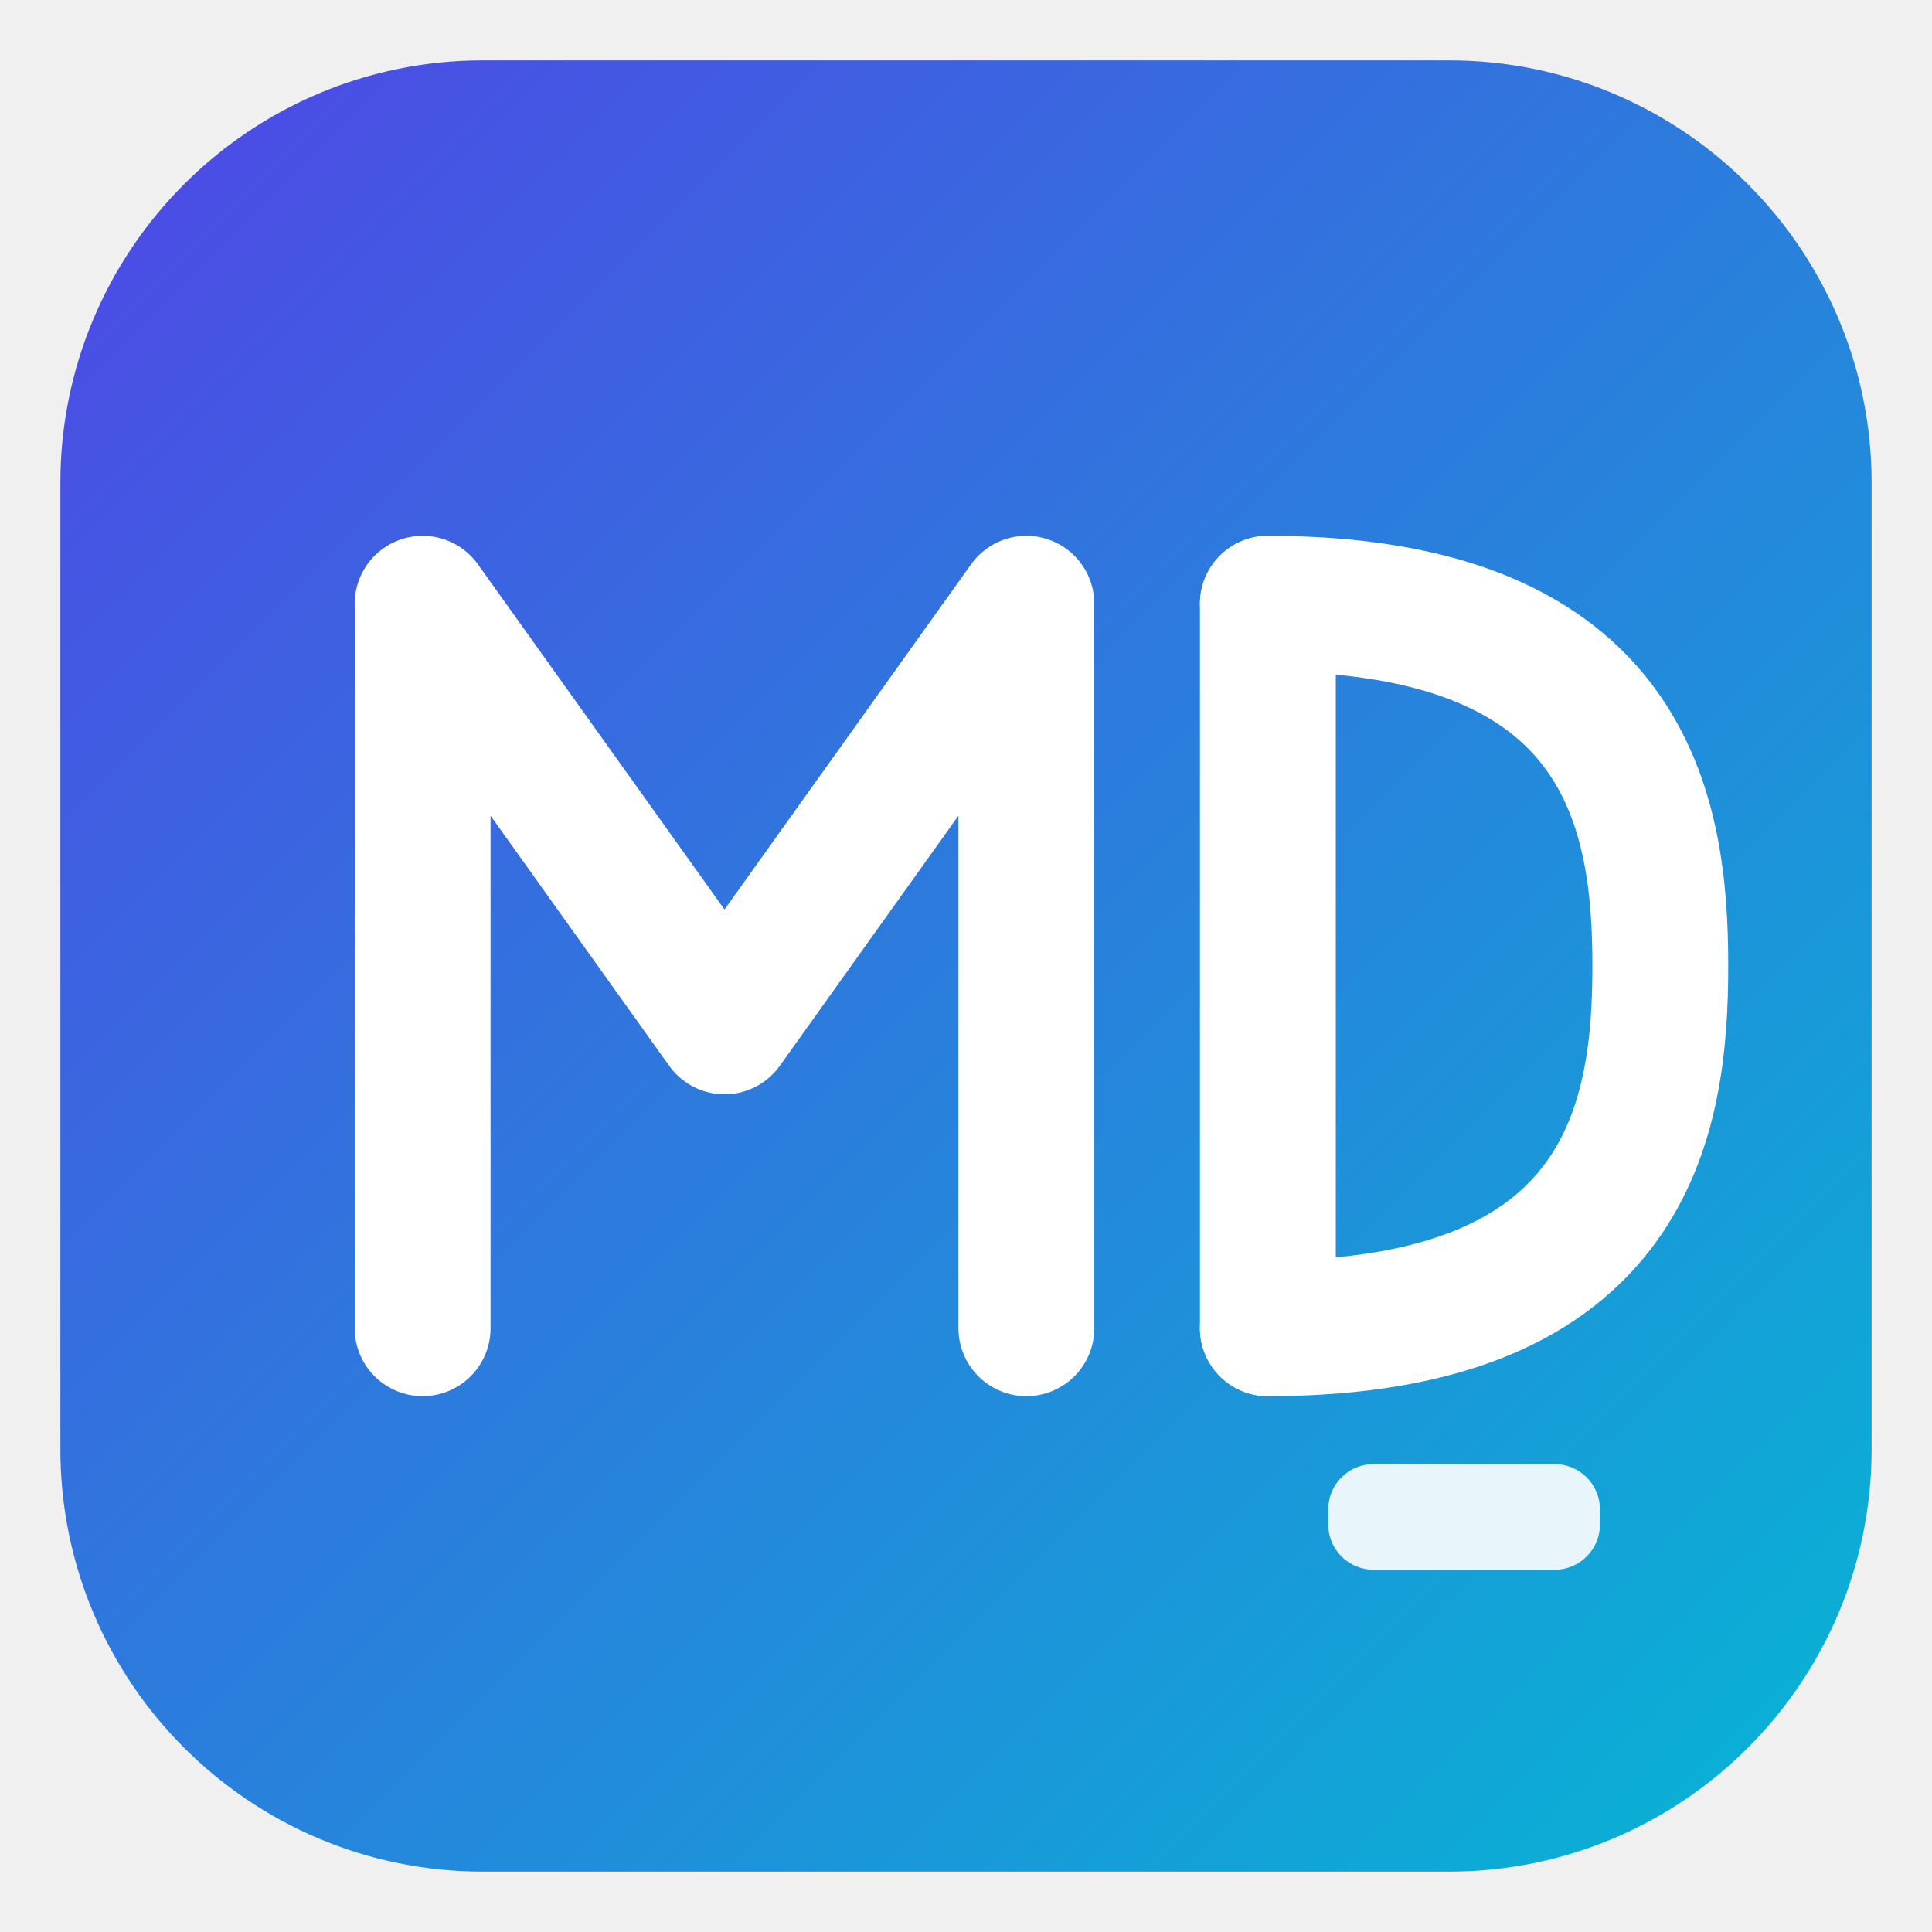
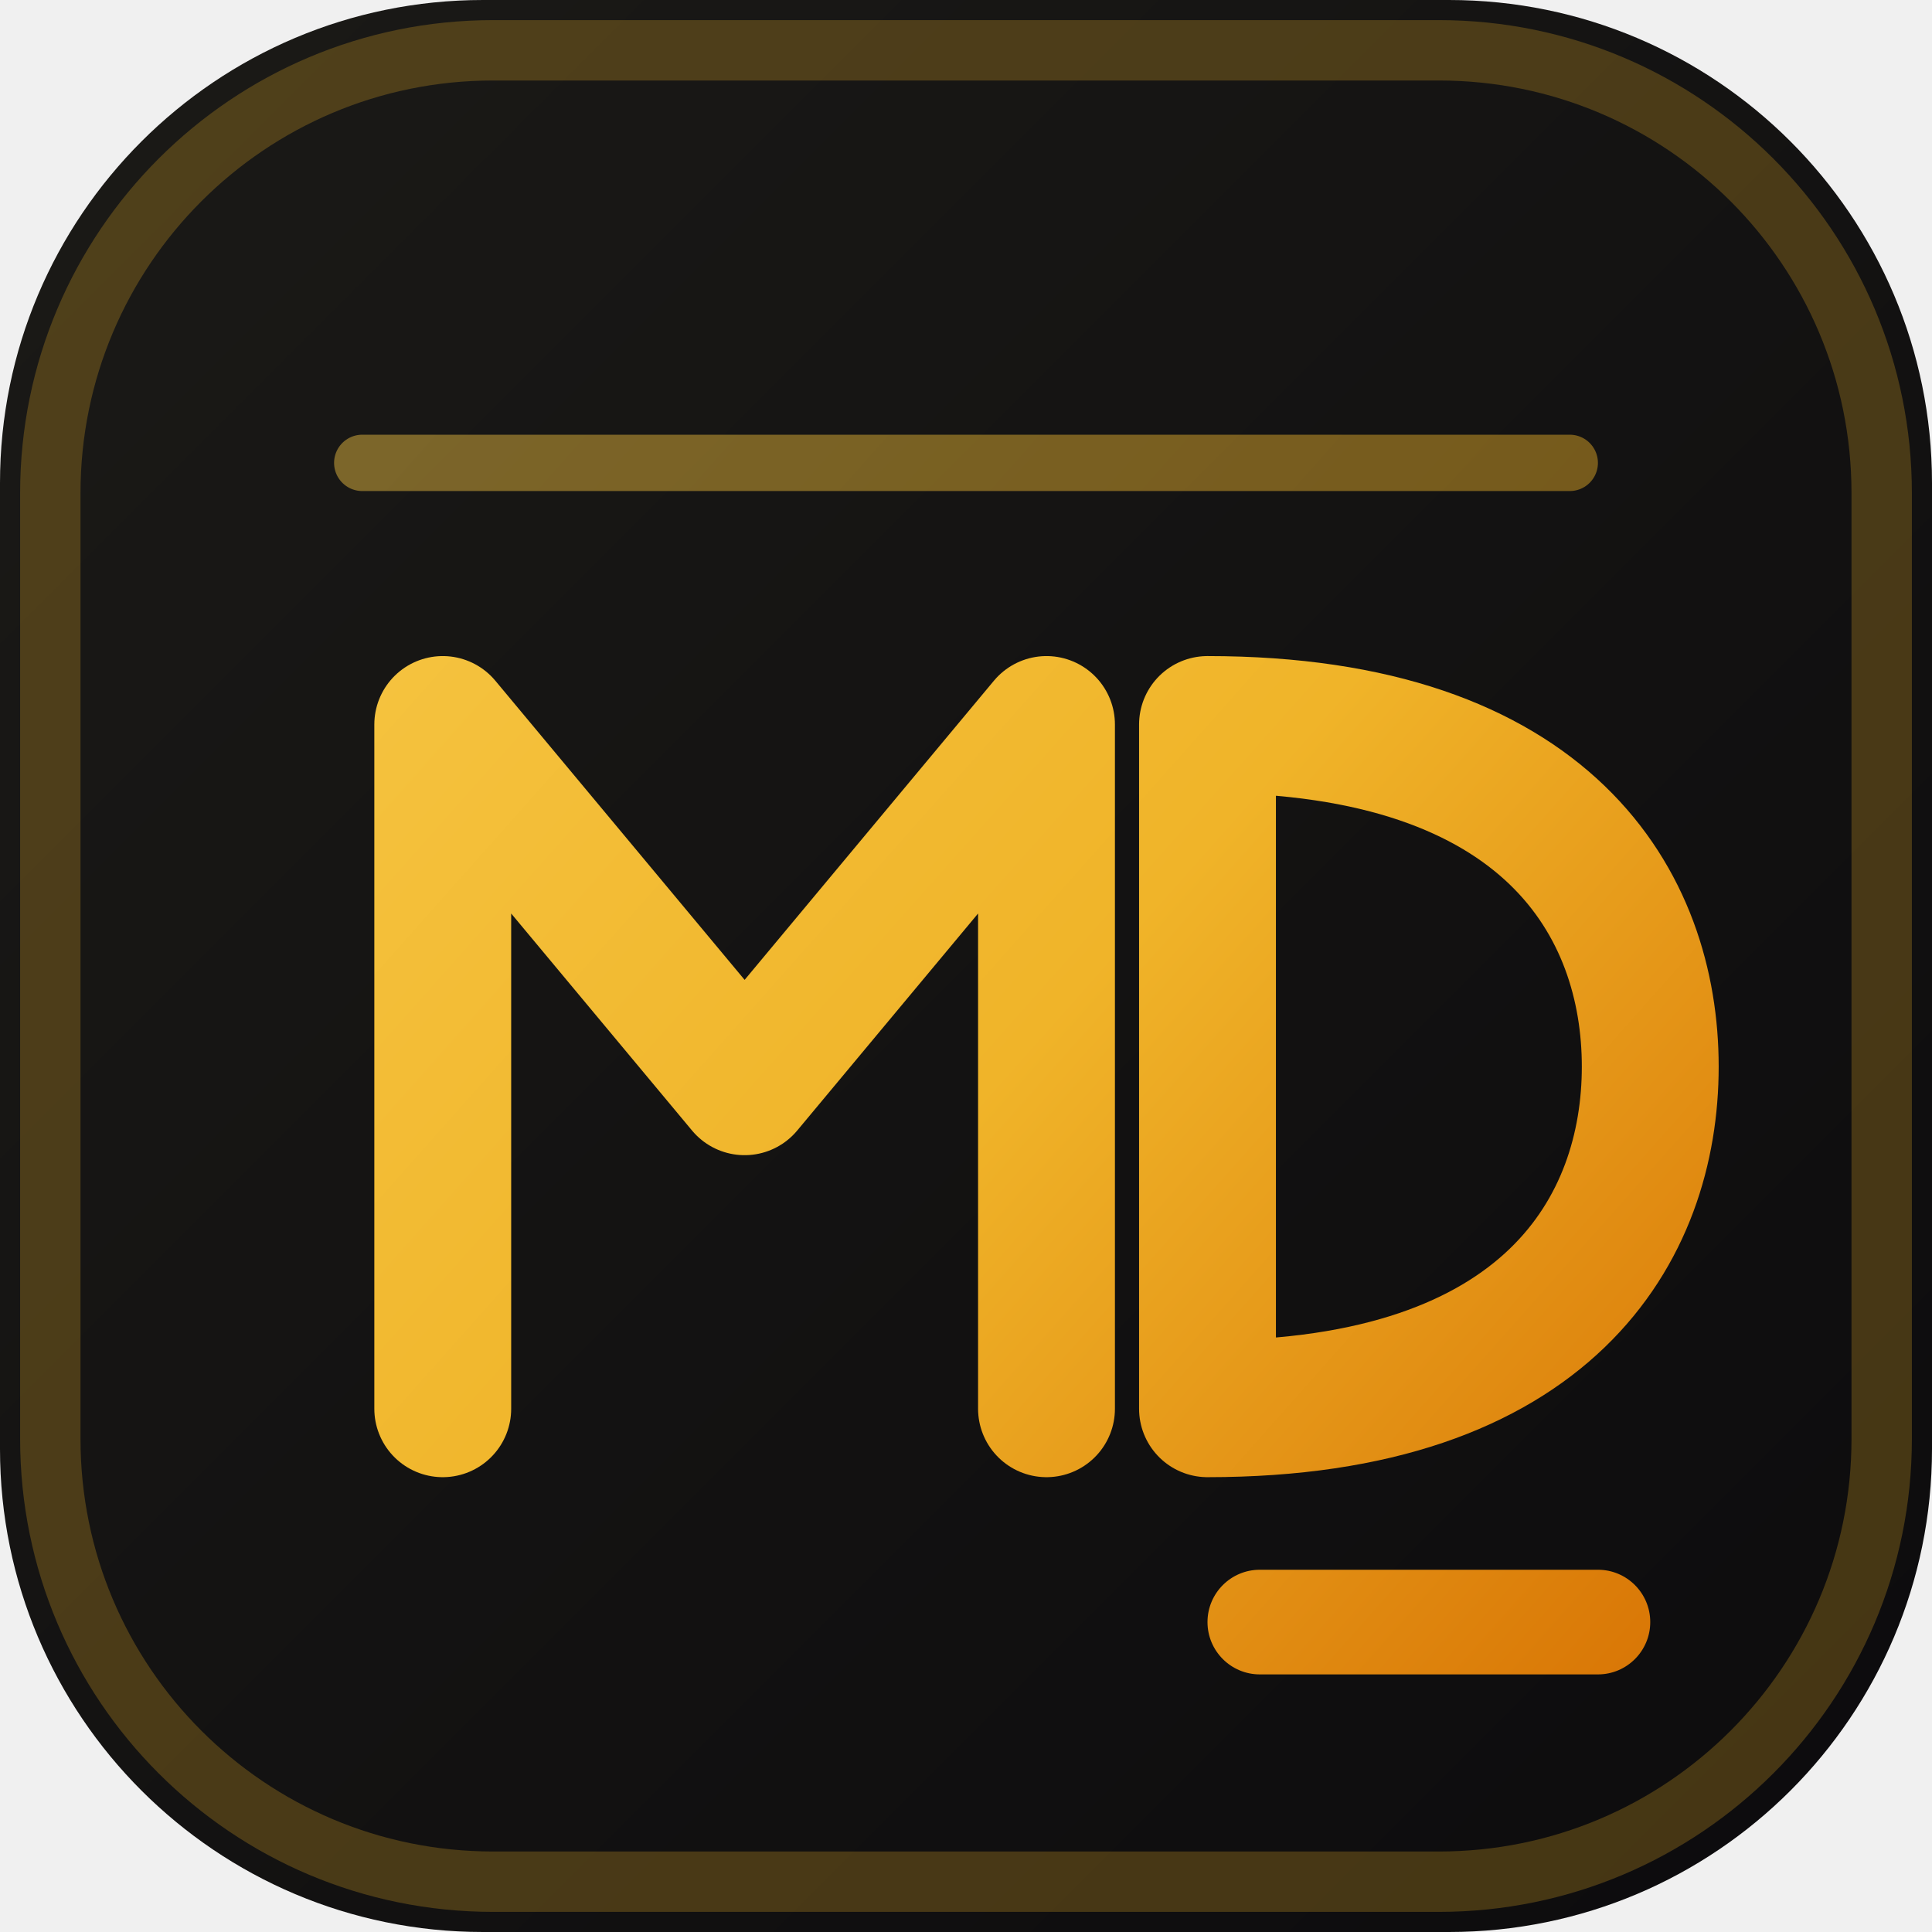
- <svg xmlns="http://www.w3.org/2000/svg" width="64" height="64" viewBox="0 0 64 64" fill="none">
+ <svg xmlns="http://www.w3.org/2000/svg" width="48" height="48" viewBox="0 0 48 48" fill="none">
  <defs>
-     <linearGradient id="bg" x1="0" y1="0" x2="1" y2="1">
-       <stop offset="0" stop-color="#4f46e5" />
-       <stop offset="1" stop-color="#06b6d4" />
+     <linearGradient id="bg" x1="0" y1="0" x2="48" y2="48" gradientUnits="userSpaceOnUse">
+       <stop offset="0" stop-color="#1b1a17" />
+       <stop offset="1" stop-color="#0c0b0d" />
+     </linearGradient>
+     <linearGradient id="s" x1="6" y1="8" x2="42" y2="40" gradientUnits="userSpaceOnUse">
+       <stop offset="0" stop-color="#f7c948" />
+       <stop offset="0.55" stop-color="#f0b429" />
+       <stop offset="1" stop-color="#d97706" />
    </linearGradient>
  </defs>
-   <rect x="2" y="2" width="60" height="60" rx="14" fill="url(#bg)" />
-   <g stroke="#ffffff" stroke-width="4.5" stroke-linecap="round" stroke-linejoin="round">
-     <path d="M14 44 V20 L24 34 L34 20 V44" />
-     <path d="M42 20 V44" />
-     <path d="M42 20 C54 20 55 27 55 32 C55 37 54 44 42 44" />
-   </g>
-   <rect x="44" y="48.5" width="9" height="3.5" rx="1.5" fill="#ffffff" opacity="0.9" />
+   <rect x="0" y="0" width="48" height="48" rx="12" fill="url(#bg)" />
+   <rect x="1.25" y="1.25" width="45.5" height="45.5" rx="11" fill="none" stroke="#f0b429" stroke-opacity="0.25" stroke-width="1.5" />
+   <line x1="9" y1="11.5" x2="39" y2="11.5" stroke="url(#s)" stroke-width="1.4" stroke-linecap="round" stroke-opacity="0.45" />
+   <path d="M11 35 V18 L18.5 27 L26 18 V35" stroke="url(#s)" stroke-width="3.4" stroke-linecap="round" stroke-linejoin="round" />
+   <path d="M30 18 V35 M30 18 C38.5 18 41 22.5 41 26.5 C41 30.5 38.5 35 30 35" stroke="url(#s)" stroke-width="3.4" stroke-linecap="round" stroke-linejoin="round" />
+   <rect x="30" y="39" width="11" height="2.6" rx="1.3" fill="url(#s)" />
</svg>
